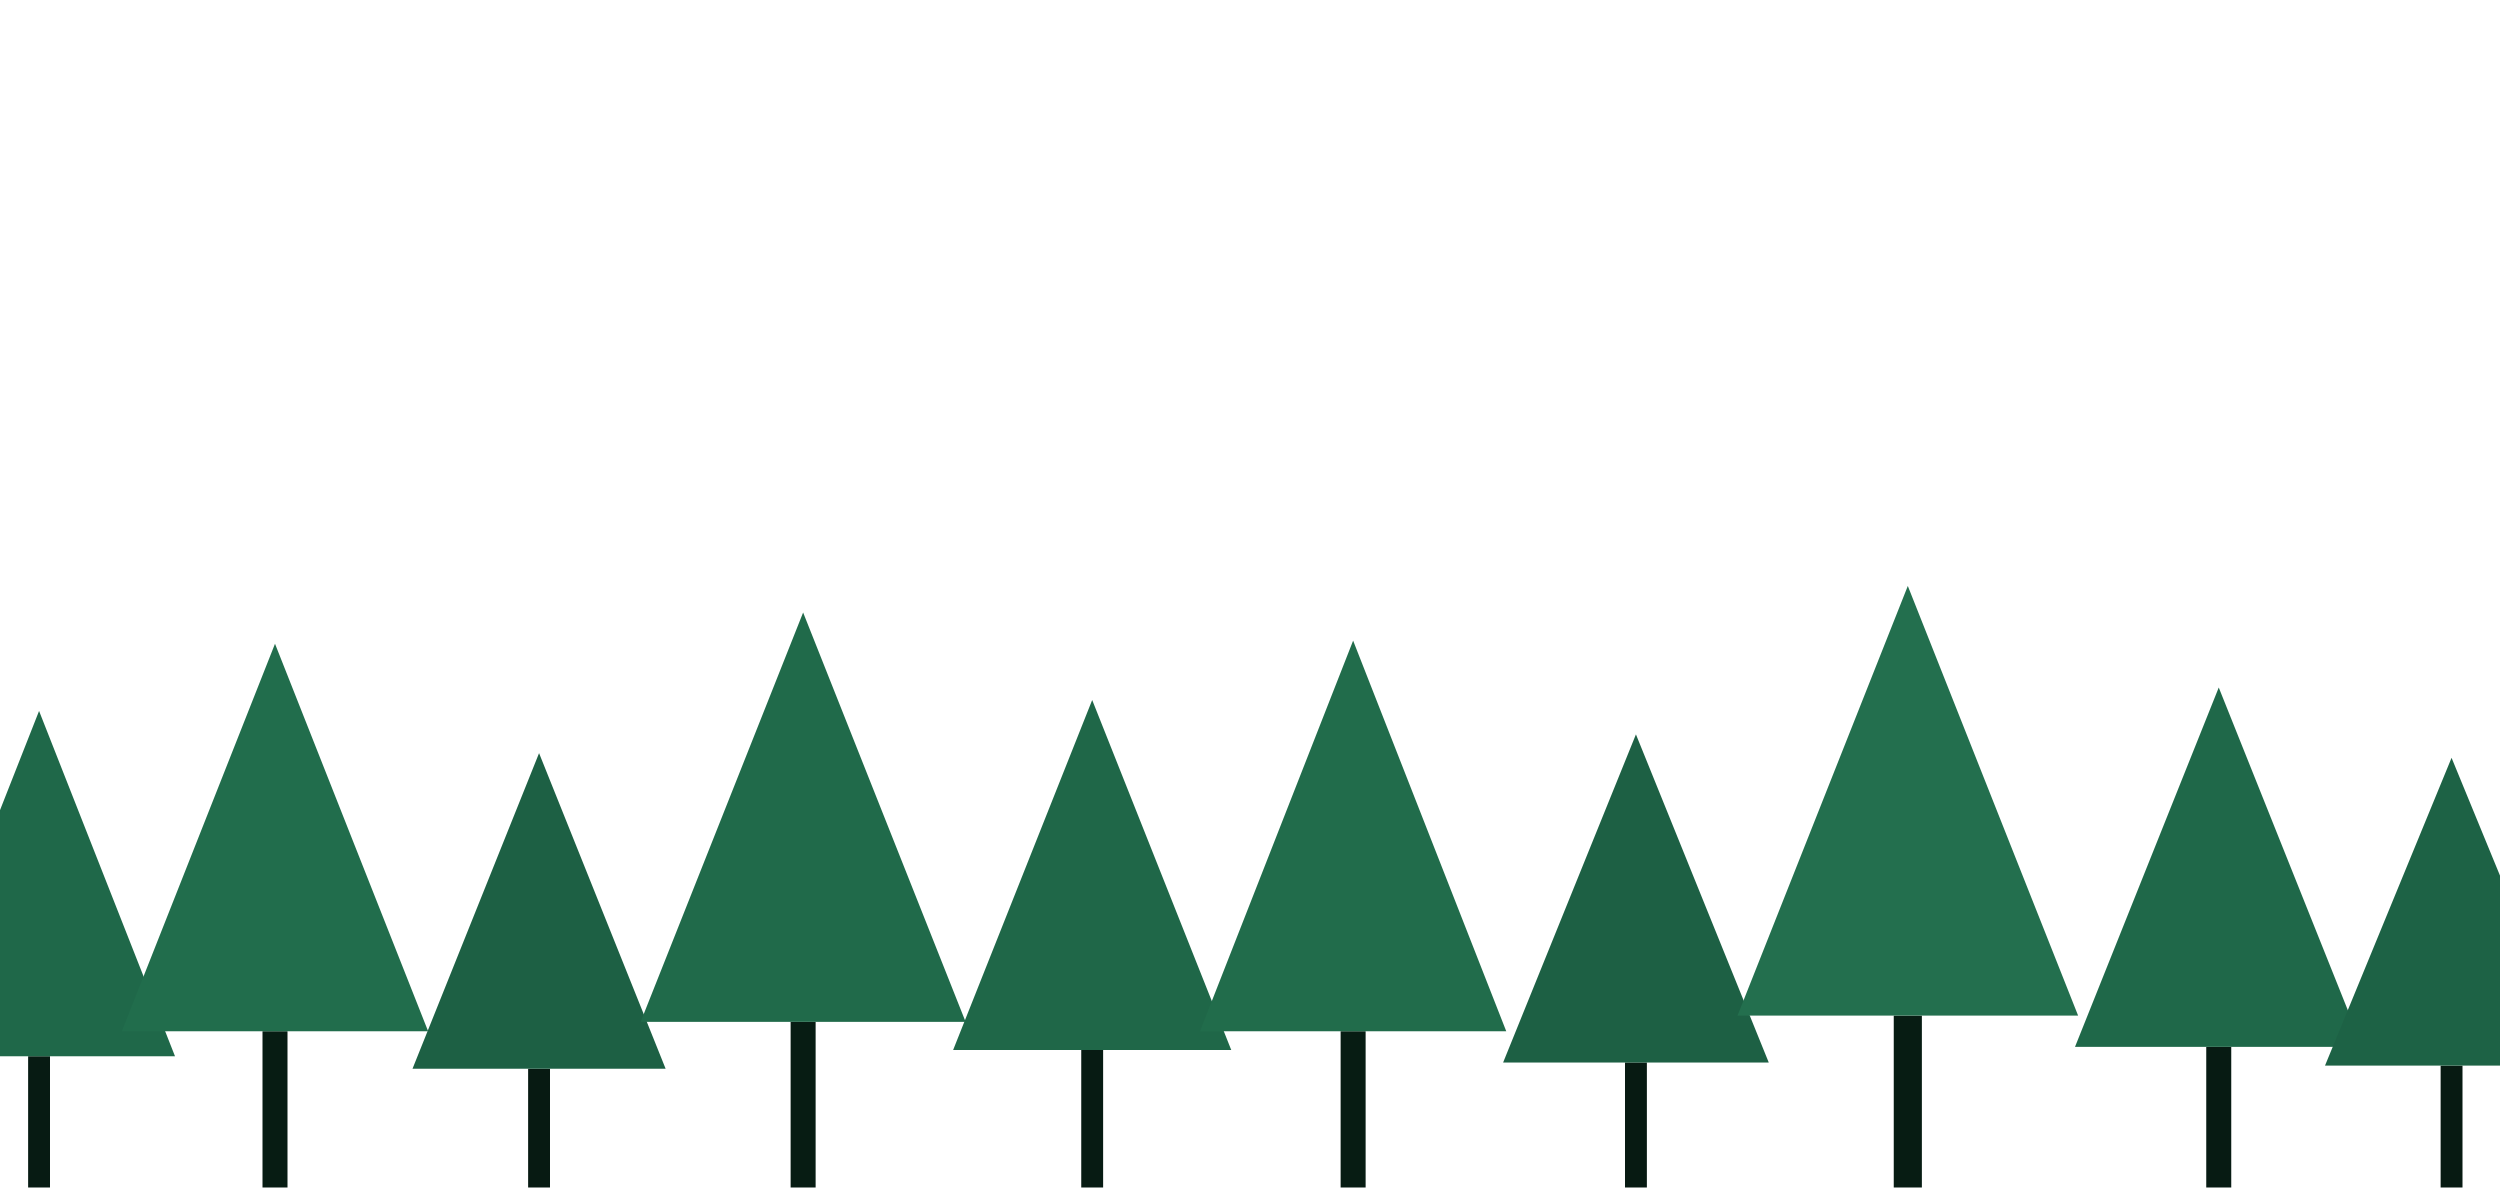
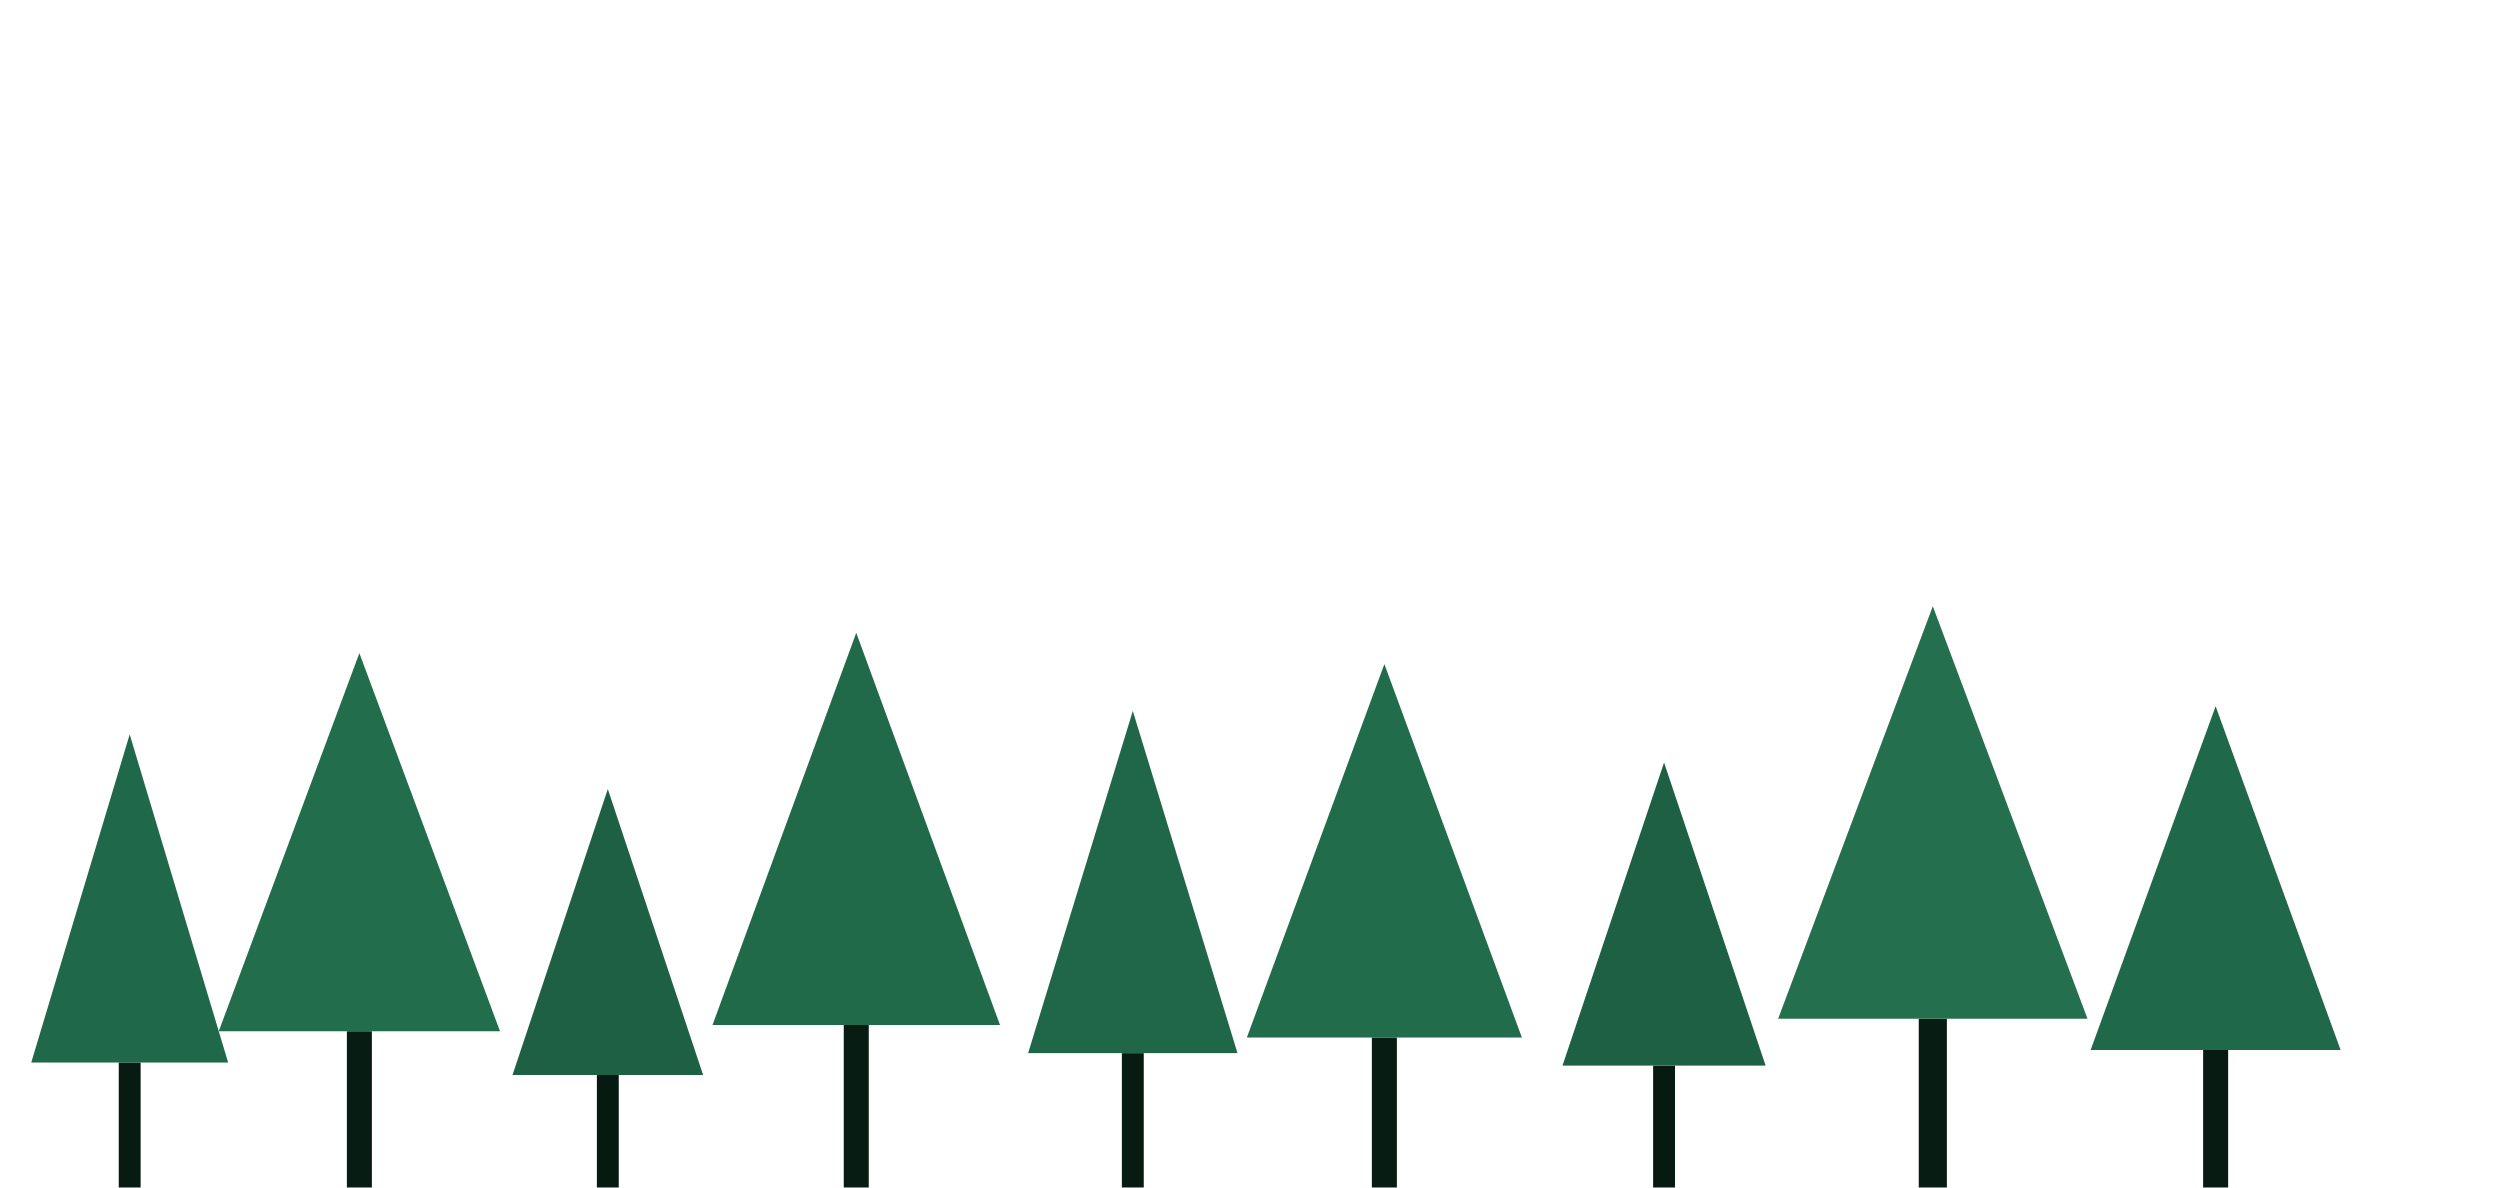
<svg xmlns="http://www.w3.org/2000/svg" viewBox="0 0 1600 760" preserveAspectRatio="none">
  <rect width="1600" height="760" fill="none" />
  <g>
-     <rect x="18" y="676" width="14" height="84" fill="#071b13" />
-     <polygon fill="#1f6849" points="25,455 -62,676 112,676" />
-     <rect x="168" y="660" width="16" height="100" fill="#071c13" />
-     <polygon fill="#216d4c" points="176,412 78,660 274,660" />
-     <rect x="338" y="684" width="14" height="76" fill="#071a12" />
-     <polygon fill="#1d6044" points="345,482 264,684 426,684" />
-     <rect x="506" y="654" width="16" height="106" fill="#071c13" />
-     <polygon fill="#206a4a" points="514,392 410,654 618,654" />
-     <rect x="692" y="672" width="14" height="88" fill="#071b13" />
-     <polygon fill="#1f6748" points="699,448 610,672 788,672" />
-     <rect x="858" y="660" width="16" height="100" fill="#071c13" />
-     <polygon fill="#216c4b" points="866,410 768,660 964,660" />
-     <rect x="1040" y="680" width="14" height="80" fill="#071a12" />
-     <polygon fill="#1d6044" points="1047,470 962,680 1132,680" />
-     <rect x="1212" y="650" width="18" height="110" fill="#071c13" />
-     <polygon fill="#236f4e" points="1221,375 1112,650 1330,650" />
-     <rect x="1412" y="670" width="16" height="90" fill="#071b13" />
-     <polygon fill="#1f6849" points="1420,440 1328,670 1512,670" />
-     <rect x="1562" y="682" width="14" height="78" fill="#071a12" />
-     <polygon fill="#1d6245" points="1569,485 1488,682 1650,682" />
+     <rect x="76" y="680" width="14" height="80" fill="#071b13" />
+     <polygon fill="#1f6849" points="83,470 20,680 146,680" />
+     <rect x="222" y="660" width="16" height="100" fill="#071c13" />
+     <polygon fill="#2307d1" opacity="0" points="230,418 140,660 320,660" />
+     <polygon fill="#216d4c" points="230,418 140,660 320,660" />
+     <rect x="382" y="688" width="14" height="72" fill="#071a12" />
+     <polygon fill="#1d6044" points="389,505 328,688 450,688" />
+     <rect x="540" y="656" width="16" height="104" fill="#071c13" />
+     <polygon fill="#206a4a" points="548,405 456,656 640,656" />
+     <rect x="718" y="674" width="14" height="86" fill="#071b13" />
+     <polygon fill="#1f6748" points="725,455 658,674 792,674" />
+     <rect x="878" y="664" width="16" height="96" fill="#071c13" />
+     <polygon fill="#216c4b" points="886,425 798,664 974,664" />
+     <rect x="1058" y="682" width="14" height="78" fill="#071a12" />
+     <polygon fill="#1d6044" points="1065,488 1000,682 1130,682" />
+     <rect x="1228" y="652" width="18" height="108" fill="#071c13" />
+     <polygon fill="#236f4e" points="1237,388 1138,652 1336,652" />
+     <rect x="1410" y="672" width="16" height="88" fill="#071b13" />
+     <polygon fill="#1f6849" points="1418,452 1338,672 1498,672" />
  </g>
</svg>
